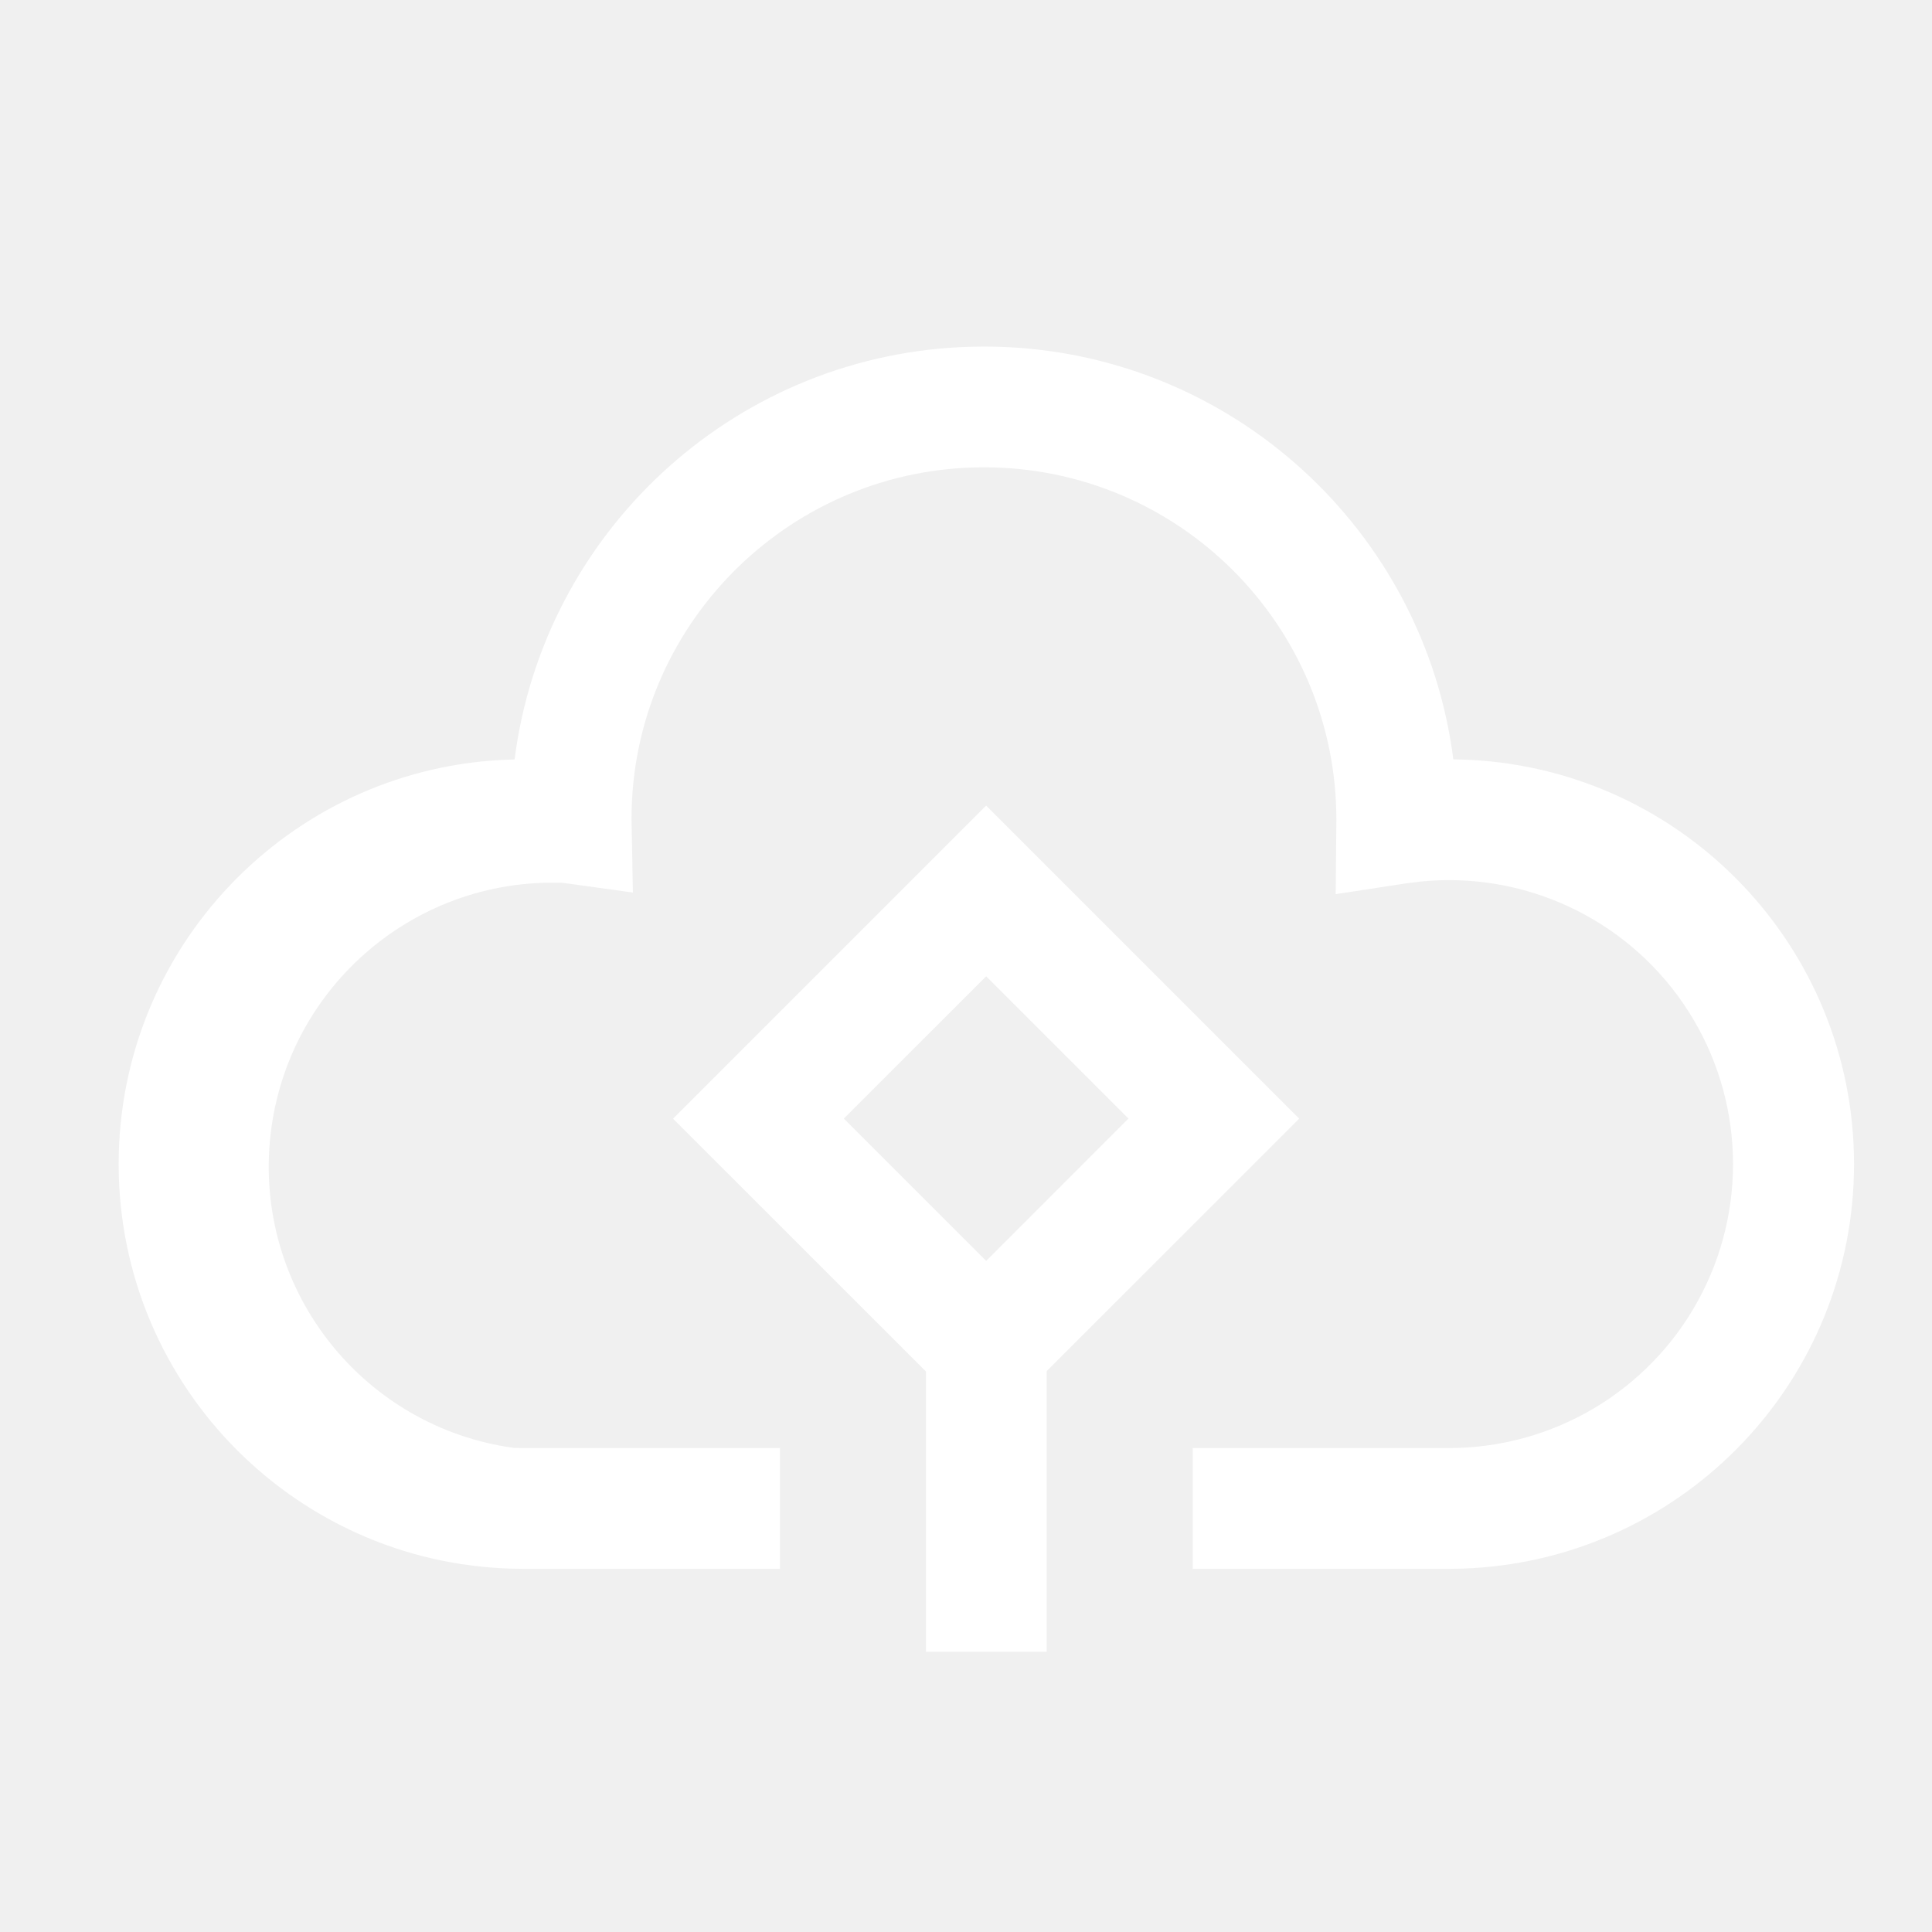
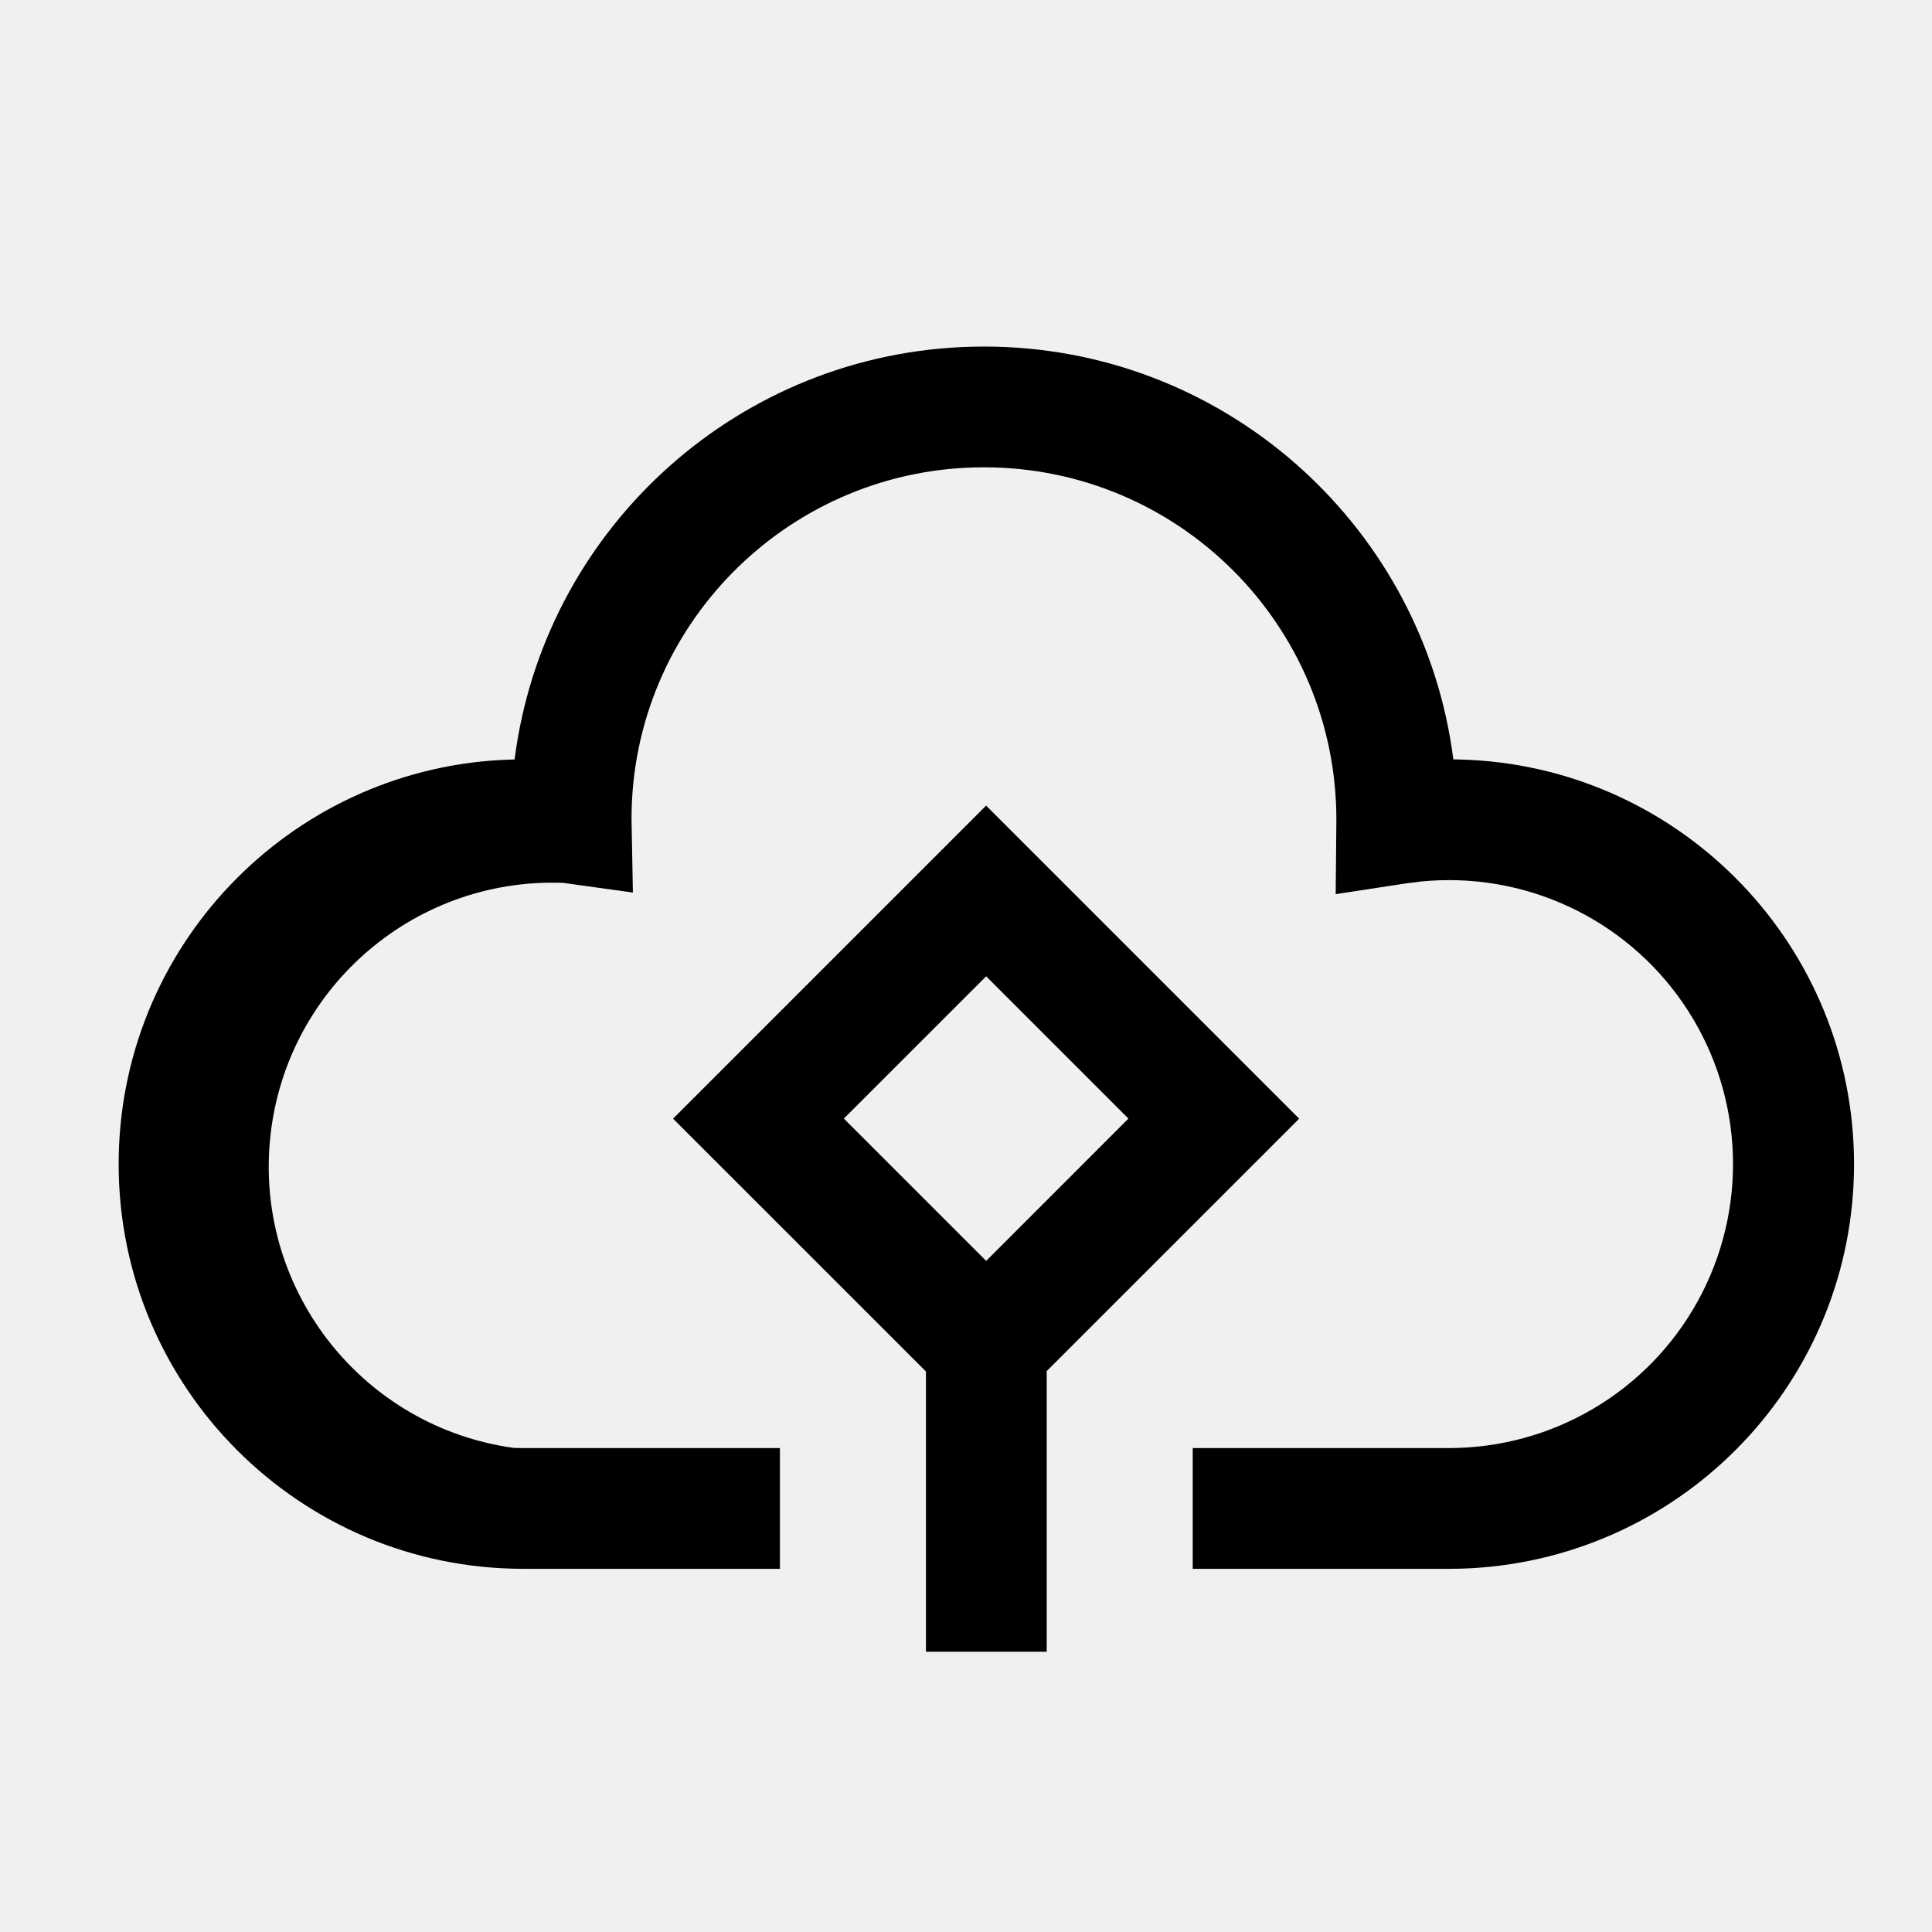
<svg xmlns="http://www.w3.org/2000/svg" t="1679645884437" class="icon" viewBox="0 0 1024 1024" version="1.1" p-id="43012" width="200" height="200">
-   <path d="M522.667 426.987l165.931 165.931-133.824 133.803v148.736h-64v-148.523l-134.037-134.016 165.931-165.931zM521.515 183.68c125.717 0 229.845 92.523 248 213.184l0.768 5.611 3.776 0.085c113.792 3.072 205.461 94.741 208.533 208.533l0.085 5.888c0 114.048-89.109 207.659-202.453 214.187l-5.995 0.256-6.059 0.085h-136v-64h135.509l5.12-0.085a150.507 150.507 0 1 0-20.053-300.16l-7.616 0.96-37.184 5.696 0.363-39.445a186.795 186.795 0 0 0-186.795-186.795c-101.312 0-183.787 80.683-186.709 180.736l-0.085 5.461 0.725 39.189-37.077-5.141a150.507 150.507 0 0 0-26.027 299.499l5.056 0.085h135.979v64h-135.979c-118.464 0-214.507-96.043-214.507-214.528 0-114.517 89.749-208.085 202.731-214.187l7.125-0.277 0.789-5.653c17.835-118.613 118.763-210.027 241.621-213.099l6.357-0.085z m1.173 333.781l-75.435 75.413 75.435 75.435 75.413-75.435-75.413-75.413z" fill="#ffffff" p-id="43013" />
+   <path d="M522.667 426.987l165.931 165.931-133.824 133.803v148.736h-64v-148.523l-134.037-134.016 165.931-165.931zM521.515 183.68c125.717 0 229.845 92.523 248 213.184l0.768 5.611 3.776 0.085c113.792 3.072 205.461 94.741 208.533 208.533l0.085 5.888c0 114.048-89.109 207.659-202.453 214.187l-5.995 0.256-6.059 0.085h-136v-64h135.509l5.12-0.085a150.507 150.507 0 1 0-20.053-300.16l-7.616 0.96-37.184 5.696 0.363-39.445a186.795 186.795 0 0 0-186.795-186.795c-101.312 0-183.787 80.683-186.709 180.736l-0.085 5.461 0.725 39.189-37.077-5.141a150.507 150.507 0 0 0-26.027 299.499l5.056 0.085h135.979v64h-135.979c-118.464 0-214.507-96.043-214.507-214.528 0-114.517 89.749-208.085 202.731-214.187l7.125-0.277 0.789-5.653c17.835-118.613 118.763-210.027 241.621-213.099l6.357-0.085z m1.173 333.781l-75.435 75.413 75.435 75.435 75.413-75.435-75.413-75.413z" p-id="43013" />
</svg>
